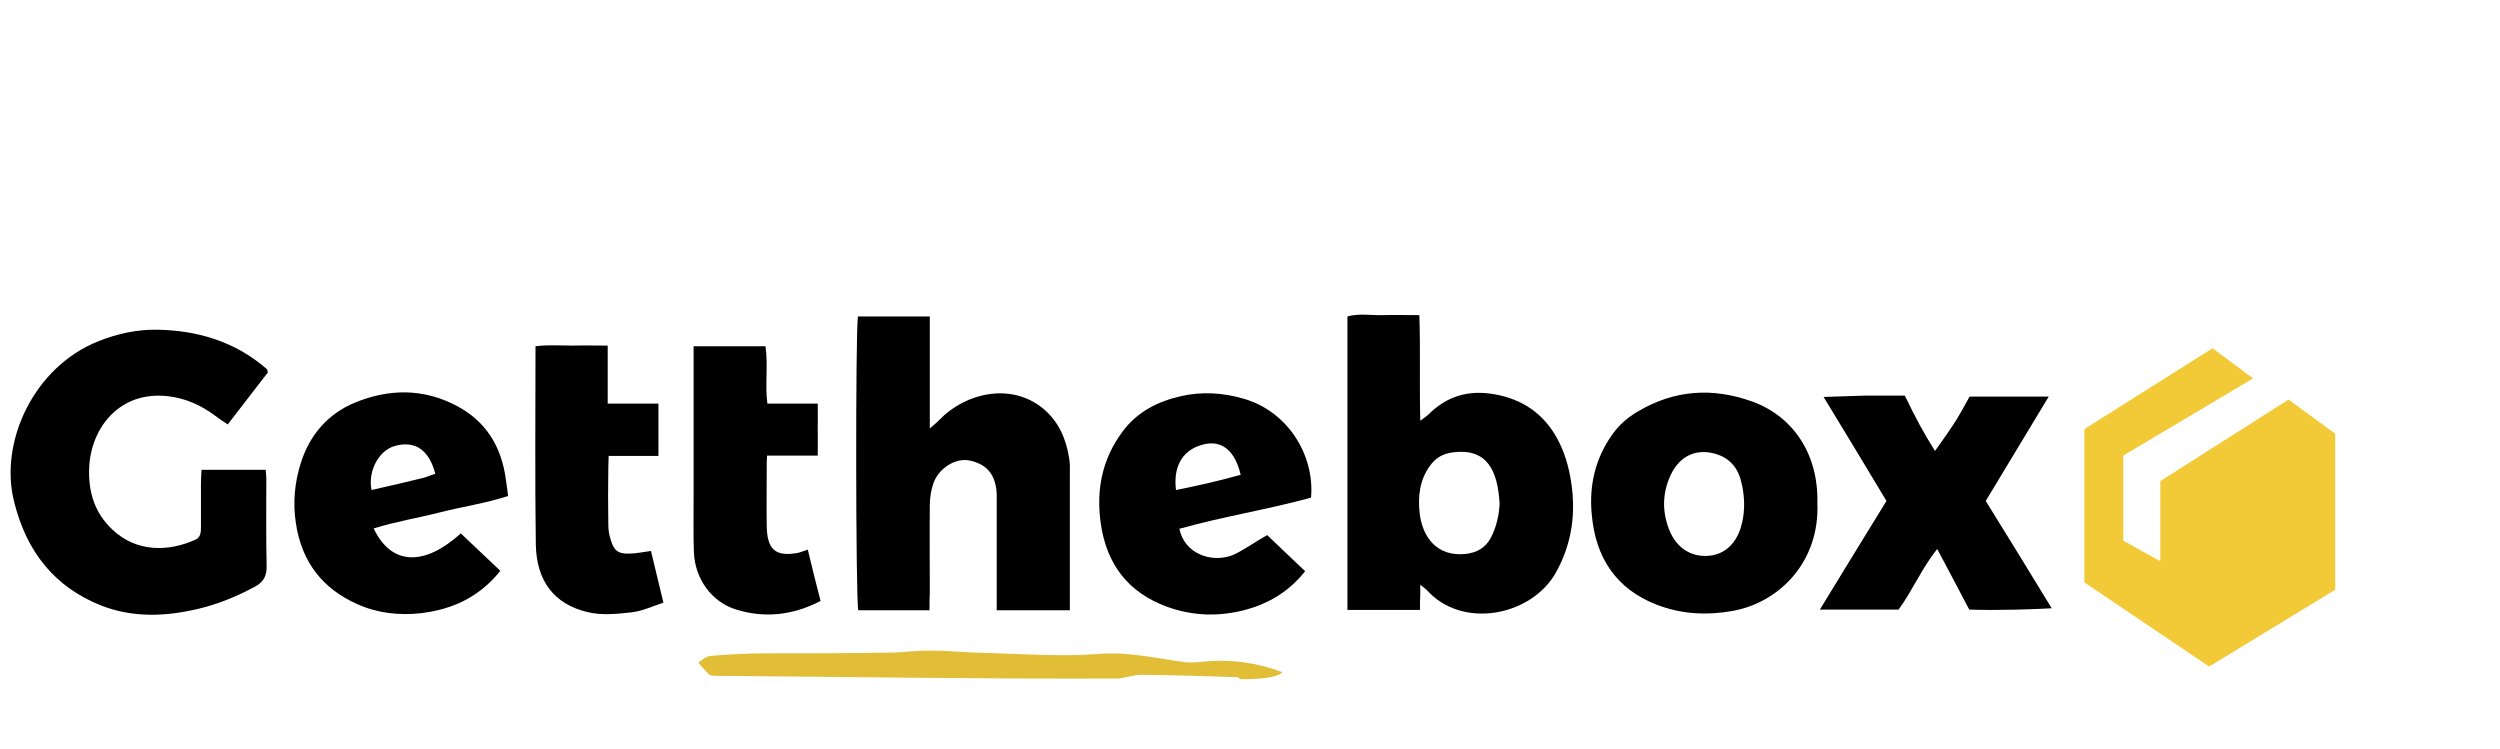
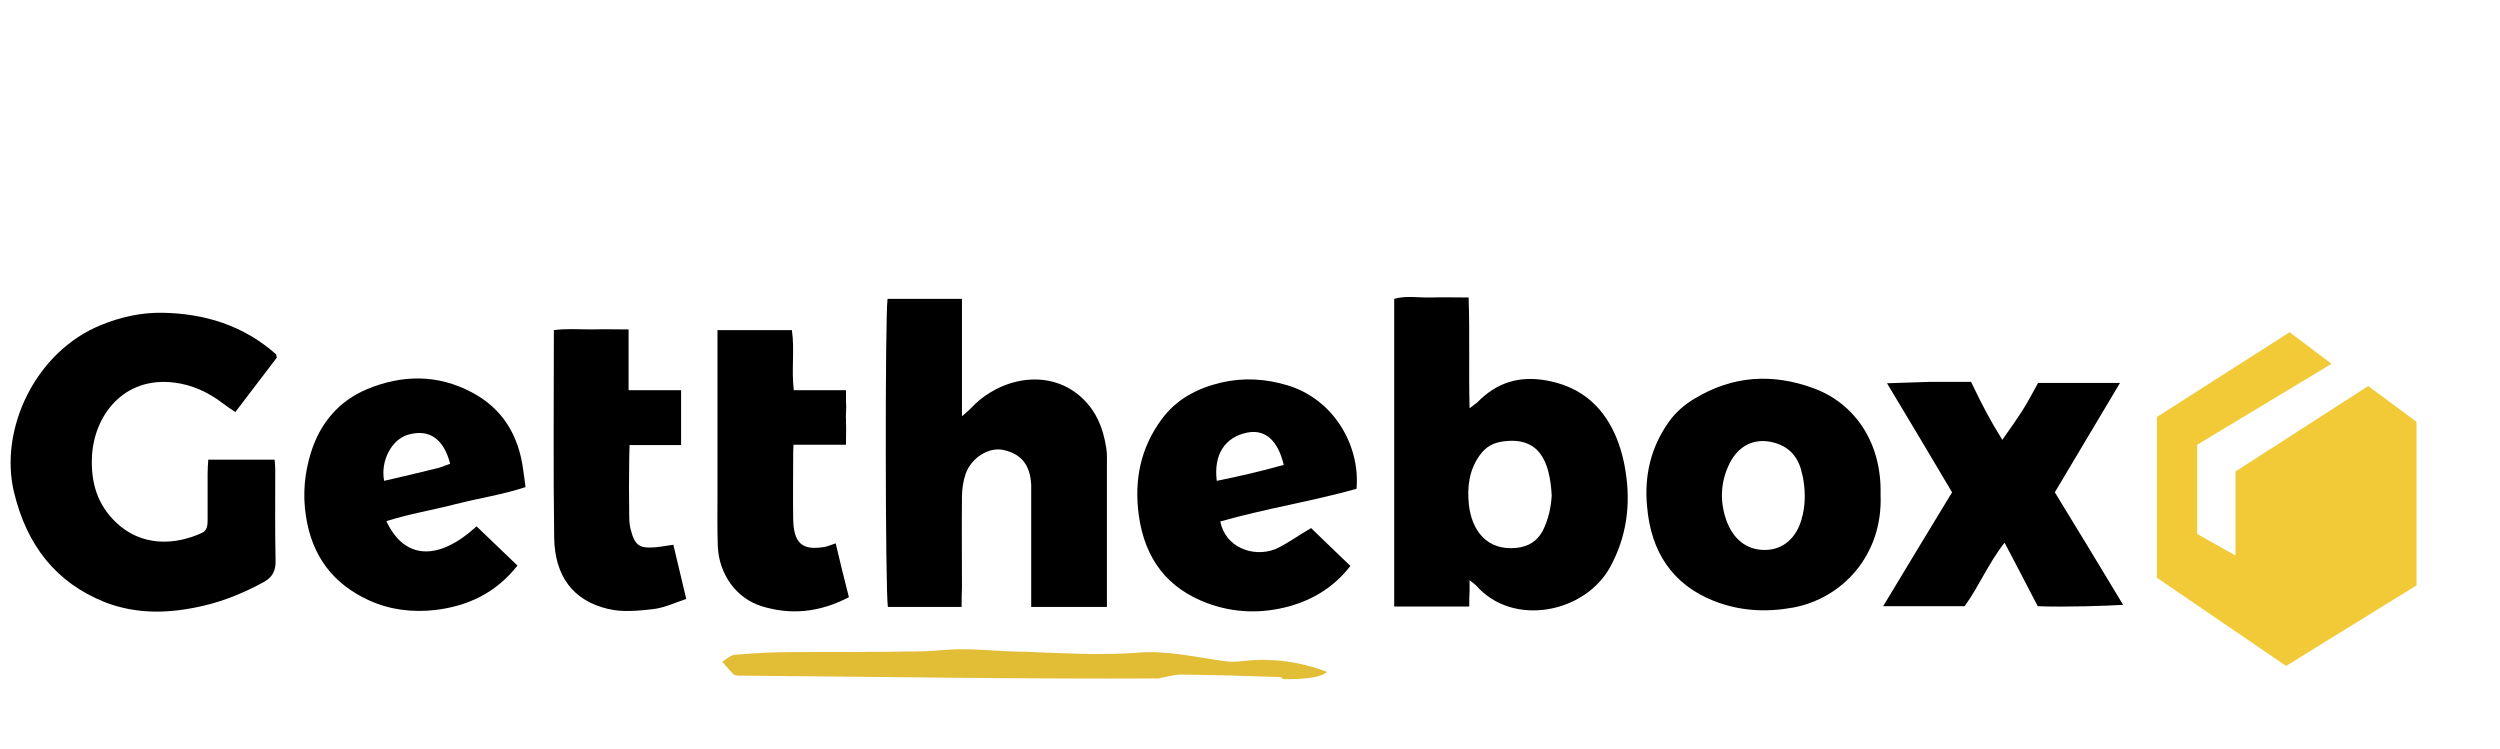
<svg xmlns="http://www.w3.org/2000/svg" version="1.1" viewBox="0 -70 821.446 246.075" id="svg279" width="821.446" height="246.075">
  <defs id="defs244">
    <style id="style242">
      .cls-1 {
        fill: #e2bd36;
      }

      .cls-2 {
        fill: #f2ca38;
      }
    </style>
  </defs>
-   <g id="g277" transform="matrix(1.022563,0,0,1.088328,-2.175958,33.98141)">
+   <g id="g277" transform="matrix(1.058332,0,0,1.141106,-2.373975,28.20193)">
    <g id="Warstwa_1">
      <path class="cls-1" d="m 361.8,109.3 c -43.1,0.2 -86.2,-0.5 -129.3,-0.8 -0.8,0 -1.9,0 -2.4,-0.3 -1.3,-1.1 -2.4,-2.5 -3.6,-3.7 1.2,-0.7 2.5,-1.9 3.8,-2 6.1,-0.5 12.2,-0.8 18.2,-0.8 13,0 26.1,0 39.1,-0.2 4.6,0 9.2,-0.7 13.8,-0.6 6.2,0 12.5,0.7 18.7,0.7 11.8,0.4 23.4,1.1 35.1,0.3 9.4,-0.8 18.7,1.4 28,2.5 1.9,0.2 3.9,0 5.8,-0.2 8.3,-0.8 17.1,0.3 25.2,3.2 q -2.2,2.2 -13.6,2.1 c -0.3,-0.2 -0.5,-0.6 -0.8,-0.6 -10,-0.3 -19.9,-0.6 -29.9,-0.7 -2.7,-0.2 -5.4,0.7 -8.1,1.1 z" id="path246" />
      <g id="g270">
        <path d="M 458.3,88.6 H 435.1 V 0 c 3.7,-1 7.5,-0.3 11.4,-0.4 3.7,-0.1 7.5,0 11.7,0 0.4,10.5 0,20.8 0.3,31.9 1.4,-1 1.9,-1.3 2.4,-1.7 6.1,-5.8 13.1,-7.7 21.5,-6.3 9,1.5 15.9,5.9 20.3,13.7 2.1,3.7 3.5,8.1 4.2,12.3 1.7,9.7 0.4,19 -4.8,27.8 -7.9,13.2 -30.2,17.3 -41.6,5.2 -0.2,-0.2 -2,-1.5 -2,-1.5 0,0 0,2.3 0,3.1 -0.1,1.3 -0.1,2.6 -0.1,4.4 z M 484,56.6 C 483.4,46.5 480,39.8 469.2,41 c -3.3,0.4 -5.6,1.5 -7.6,4.1 -3.3,4.3 -3.9,9.2 -3.3,14.3 0.9,7.1 5.4,13.2 14.8,12.3 3.6,-0.4 6.3,-1.8 8.1,-4.9 1.9,-3.5 2.6,-7 2.8,-10.2 z" id="path248" />
        <path d="m 88.2,16.9 c -4.1,5 -8.4,10.2 -12.9,15.7 -1.3,-0.8 -2.7,-1.7 -4,-2.6 -4.5,-3.2 -9.6,-5.3 -15,-5.9 -15.9,-1.8 -24.9,9.7 -25.5,21.3 -0.4,7.5 1.7,13.9 7.5,19 7.7,6.8 17.9,6.7 26.6,3 1.7,-0.7 1.8,-2.2 1.8,-3.8 V 50.4 c 0,-1.3 0.1,-2.6 0.2,-4.1 h 20.6 c 0.1,1.1 0.2,1.9 0.2,2.7 0,8.8 -0.1,17.6 0.1,26.4 0.1,3 -1.1,4.8 -3.6,6.1 -5.9,3 -12.1,5.4 -18.5,6.8 -10.4,2.3 -20.8,2.7 -31,-1 C 19.7,81.7 10.6,71.1 6.6,55.7 1.9,37.7 13.1,15.2 33.7,7.5 39.8,5.2 46.2,3.9 52.6,4 65.5,4.2 77.7,7.5 88,16 c 0,0.1 0,0.3 0.2,0.9 z" id="path250" />
        <path d="M 300.8,88.7 H 277.9 C 277.1,84.7 277,5.4 277.8,0 h 23.1 v 33.8 c 1.6,-1.3 2.3,-1.8 3.2,-2.7 8.4,-8.1 23,-11.2 33.2,-3.3 5,3.9 7.4,9.1 8.4,15.1 0.3,1.7 0.2,3.4 0.2,5.1 V 88.7 H 322.4 V 53.6 c -0.3,-5.8 -3.1,-9 -8.7,-10.1 -4.5,-0.9 -10,2.3 -11.7,7 -0.7,2 -1.1,4.3 -1.1,6.4 -0.1,8.8 0,17.6 0,26.4 -0.1,1.5 -0.1,3.2 -0.1,5.4 z" id="path252" />
        <path d="m 586.1,56.3 c 0.8,17.6 -12,30 -27.2,32.6 -8.4,1.4 -16.5,1 -24.5,-1.9 -12.8,-4.7 -19.6,-14 -20.8,-27.3 -0.9,-8.8 1.2,-17 6.7,-24.2 2.2,-2.9 5,-5.1 8.1,-6.8 11.8,-6.6 24.1,-7.3 36.8,-3 13,4.4 21.3,15.8 20.9,30.6 z M 562,61.9 c 0.8,-3.5 0.7,-7 0,-10.5 -0.2,-0.8 -0.4,-1.5 -0.6,-2.3 -1.6,-5.1 -5.5,-7.5 -10.6,-8.1 -5.3,-0.5 -9.5,2.1 -11.9,7 -2.5,5.1 -2.7,10.4 -0.7,15.7 2.1,5.5 6.3,8.6 11.9,8.6 5.6,0 9.8,-3.3 11.5,-8.9 0,-0.4 0.3,-0.9 0.4,-1.5 z" id="path254" />
        <path d="m 122.2,64 c 5.6,11.1 16.1,11.6 28,1.5 4.2,3.7 8.4,7.5 12.7,11.3 -6.9,8.1 -15.7,11.7 -25.6,12.8 -7,0.7 -13.9,0 -20.5,-2.8 -10.9,-4.6 -17.7,-12.5 -19.6,-24.4 -1,-6.2 -0.4,-12.1 1.5,-17.9 2.9,-8.8 8.8,-15.1 17.5,-18.5 10.9,-4.2 21.9,-4.3 32.5,0.9 9.4,4.6 14.6,12.2 16,22.5 0.2,1.5 0.5,3 0.7,4.8 -7.2,2.2 -14.5,3.2 -21.7,4.9 -7,1.7 -14.4,2.8 -21.5,4.9 z M 142,47.5 c -2,-7.3 -6.6,-10.1 -13,-8.4 -5.1,1.3 -8.7,7.5 -7.5,13.3 5.6,-1.2 11.2,-2.4 16.8,-3.7 1.2,-0.3 2.3,-0.8 3.7,-1.2 z" id="path256" />
        <path d="m 409.3,66 c 3.8,3.4 7.9,7.1 12.2,10.9 -5.1,6.1 -11.6,9.7 -18.9,11.6 -8.6,2.2 -17.2,2 -25.6,-0.9 -12.1,-4.2 -19.3,-12.5 -21.2,-25.3 -1.5,-10.2 0.6,-19.4 7,-27.5 4.7,-6 11.3,-9.1 18.6,-10.7 6.9,-1.5 13.8,-1.1 20.6,0.8 14,3.9 22.6,17 21.4,29.8 -13.9,3.6 -28.3,5.7 -42.3,9.4 1.6,7.5 10.2,10.4 17,8 3.7,-1.5 7.2,-4 11.2,-6.1 z M 400.8,47.8 C 399,40.7 395,37.5 389.5,38.5 c -6.9,1.3 -10.5,6.2 -9.5,13.9 6.9,-1.3 13.6,-2.7 20.8,-4.6 z" id="path258" />
        <path d="m 660.5,24.1 c -6.9,10.7 -13.6,21.2 -20.3,31.6 7.2,10.9 14.2,21.6 21.2,32.4 -4.8,0.3 -18,0.7 -26.5,0.4 -1.6,-2.9 -3.4,-6 -5.1,-9.1 -1.6,-2.9 -3.3,-5.8 -5.2,-9.2 -5,5.9 -7.9,12.5 -12.4,18.3 H 586.9 C 594.1,77.4 601.1,66.7 608.3,55.7 601.7,45.3 595,35 588.1,24.3 Q 597,24 601.3,23.9 c 4.2,0 8.5,0 12.9,0 3.5,6.8 6,11.2 9.7,16.7 q 4.2,-5.5 6,-8.1 c 1.8,-2.6 3.4,-5.4 5.1,-8.3 8.5,0 16.7,0 25.5,0 z" id="path260" />
        <path d="m 215.3,86.4 c -3.5,1.1 -6.7,2.5 -10,2.9 -4.7,0.5 -9.7,1 -14.2,0 -11,-2.4 -16.6,-9.5 -16.8,-20.5 C 174,49 174.2,29.3 174.2,9 c 4,-0.5 7.8,-0.2 11.7,-0.2 3.7,-0.1 7.4,0 11.5,0 v 17.5 h 16.3 v 15.8 h -16 c 0,1.3 -0.1,2.4 -0.1,3.5 -0.1,5.8 -0.1,11.5 0,17.2 0,1.5 0.2,3 0.7,4.4 1,3.4 2.4,4.5 5.9,4.4 2.3,0 4.6,-0.5 7.1,-0.8 1.3,5.1 2.6,10.1 4,15.6 z" id="path262" />
        <path d="m 265.8,85.9 c -9.1,4.4 -18,5.2 -27.1,2.6 C 230.8,86.2 225.5,79.3 225.1,71.3 224.9,66.1 225,60.8 225,55.6 V 9 h 23.1 c 0.9,5.7 -0.2,11.5 0.6,17.3 h 16.2 v 6.3 c 0,0.7 -0.1,1.4 0,2.1 V 42 h -16.3 c -0.1,1.6 -0.1,2.4 -0.1,3.5 0,5.9 -0.1,11.8 0,17.7 0.1,7.1 2.7,9.4 9.9,8.2 1,-0.2 1.9,-0.6 3.3,-1 1.3,5.1 2.6,10.1 4.1,15.5 z" id="path264" />
        <path d="m 264.9,40.6 v -4.8 c 0.1,1.5 0,3 0,4.8 z" id="path266" />
        <path d="m 264.9,32.6 v -3 c 0.1,1.1 0.1,2.1 0,3 z" id="path268" />
      </g>
-       <polygon class="cls-2" points="726.1,18.7 713.1,9.6 671.9,34 671.9,80.3 712,105.7 752.5,82.5 752.5,35.4 737.5,25.1 696.3,49.7 696.3,73.9 684.4,67.7 684.4,42 " id="polygon272" />
+       <polygon class="cls-2" points="671.9,80.3 712,105.7 752.5,82.5 752.5,35.4 737.5,25.1 696.3,49.7 696.3,73.9 684.4,67.7 684.4,42 726.1,18.7 713.1,9.6 671.9,34 " id="polygon272" />
      <path d="m 264.9,32.6 v 3.1 -1 c -0.1,-0.6 -0.1,-1.3 0,-2.1 z" id="path274" />
    </g>
  </g>
</svg>
